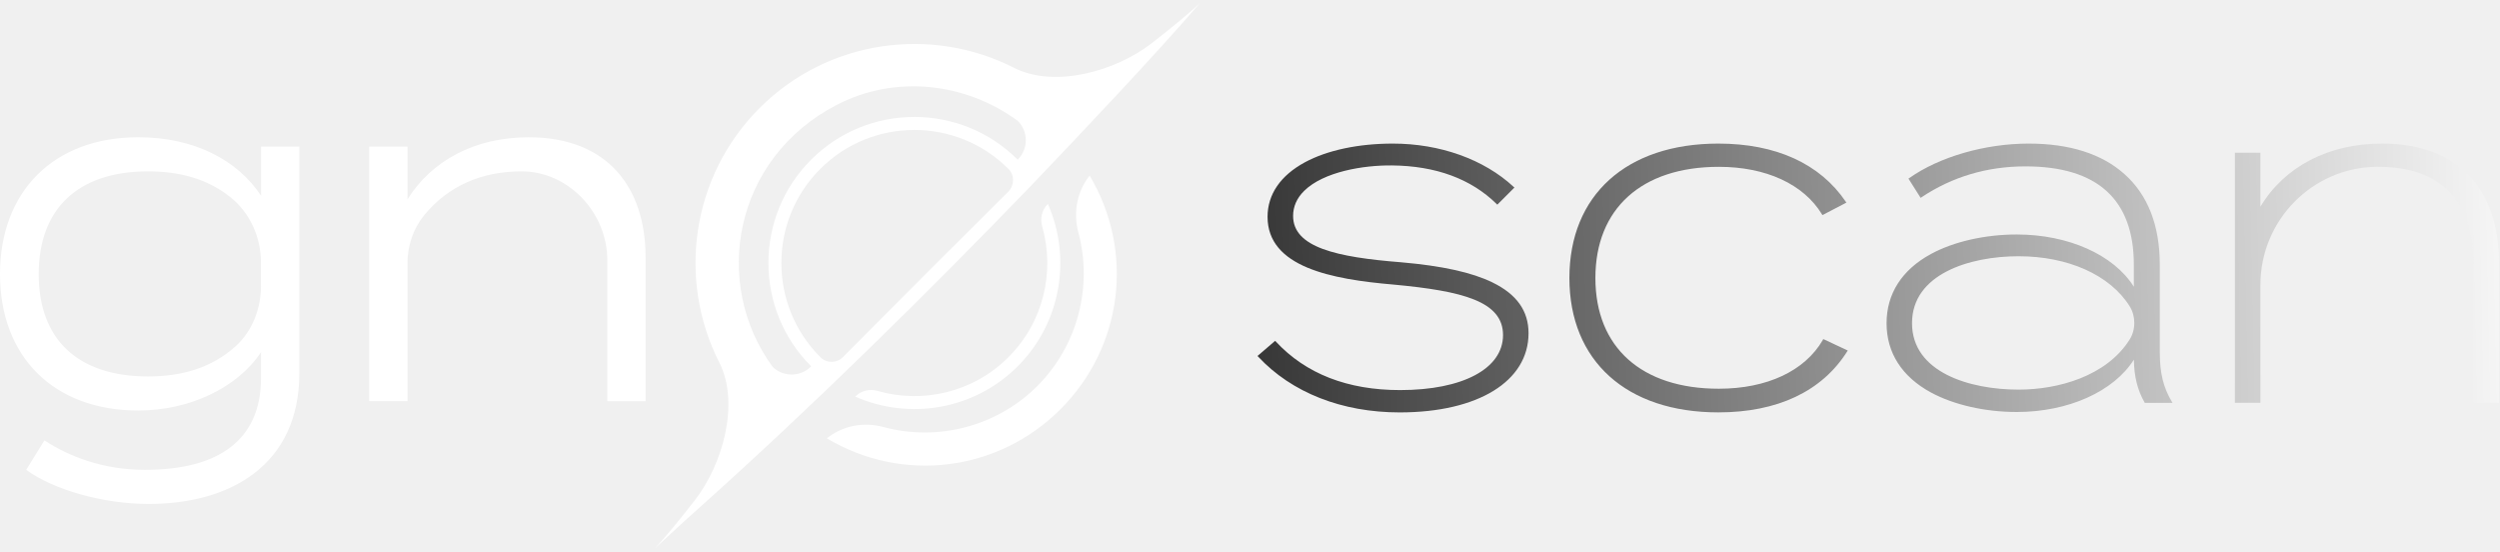
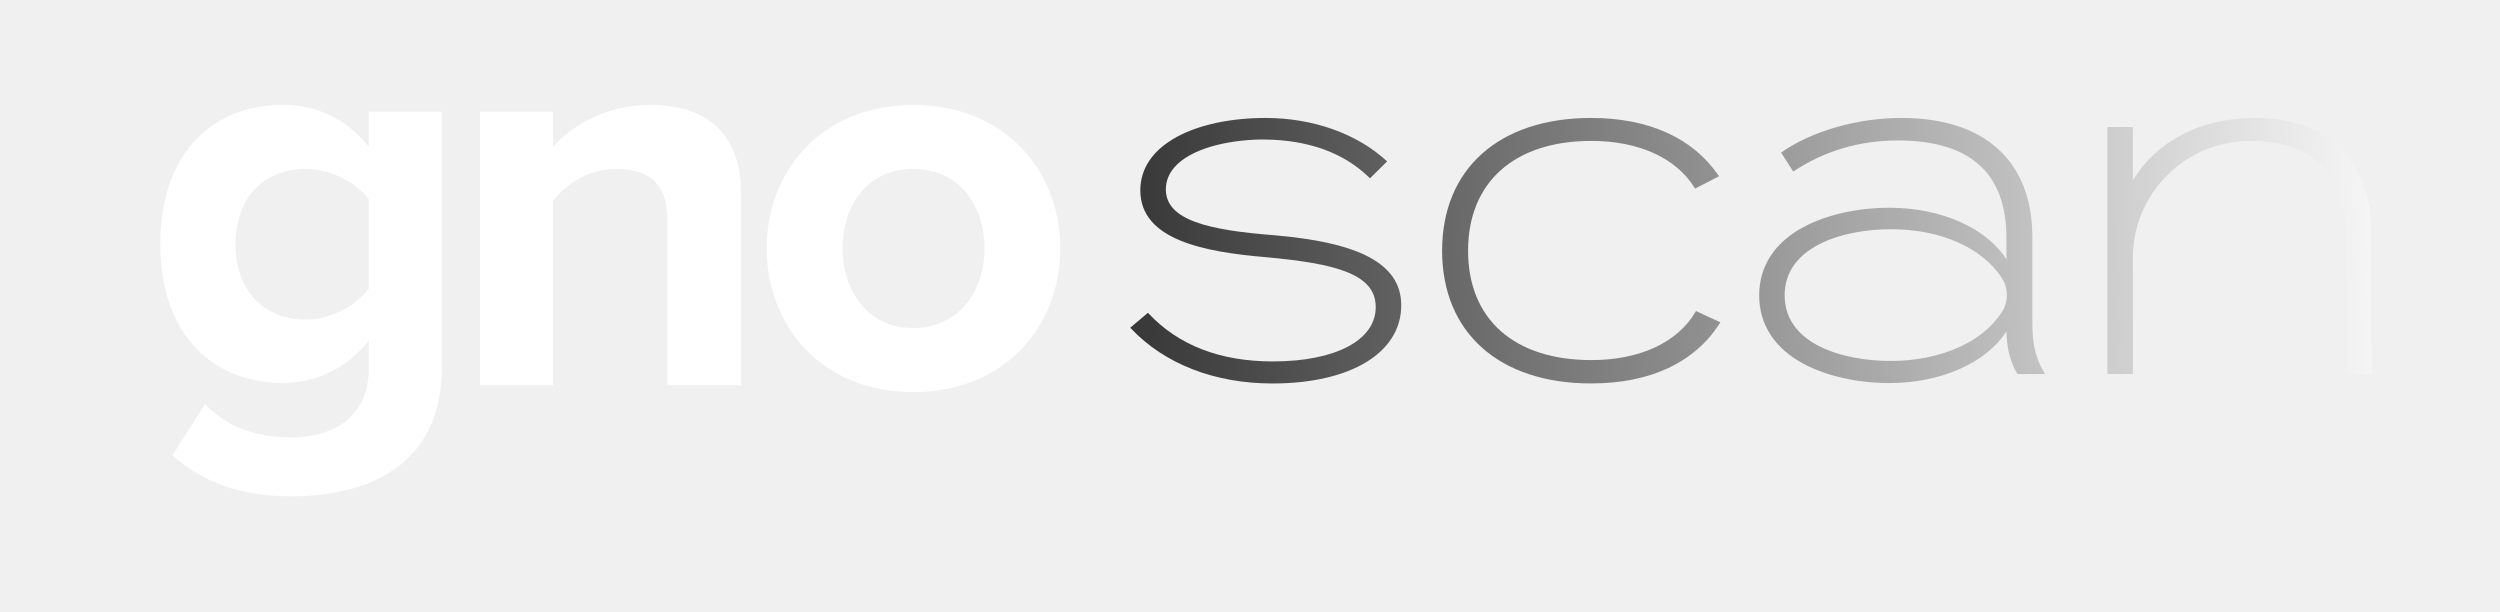
- <svg xmlns="http://www.w3.org/2000/svg" width="145" height="32" viewBox="0 0 145 32" fill="none">
-   <g clip-path="url(#clip0_2236_22484)">
-     <path d="M86.598 16.381C85.405 15.799 83.672 15.418 81.298 15.212C77.536 14.916 75.03 14.345 75.03 12.523C75.03 11.982 75.245 11.494 75.667 11.075C76.797 9.955 79.12 9.578 80.762 9.595C83.306 9.62 85.35 10.37 86.834 11.826L86.879 11.871L87.871 10.879L87.822 10.834C86.106 9.242 83.553 8.328 80.815 8.328C78.822 8.328 77.01 8.713 75.713 9.414C74.298 10.181 73.548 11.273 73.548 12.576C73.548 15.491 77.244 16.197 80.862 16.506C84.882 16.881 87.211 17.481 87.211 19.434C87.211 21.386 84.867 22.625 81.239 22.625C78.19 22.625 75.765 21.68 74.031 19.813L73.989 19.768L72.965 20.647L73.012 20.696C74.953 22.774 77.866 23.92 81.213 23.92C85.757 23.92 88.691 22.116 88.691 19.327C88.691 18.031 88.005 17.066 86.596 16.381H86.598Z" fill="url(#paint0_linear_2236_22484)" />
-     <path d="M105.766 19.719C104.723 21.516 102.524 22.546 99.732 22.546C95.246 22.546 92.57 20.145 92.57 16.125C92.57 12.105 95.248 9.676 99.732 9.676C102.466 9.676 104.646 10.679 105.713 12.425L105.745 12.476L107.133 11.752L107.093 11.692C105.596 9.491 103.041 8.328 99.705 8.328C94.373 8.328 91.062 11.315 91.062 16.123C91.062 20.93 94.373 23.918 99.705 23.918C103.13 23.918 105.713 22.7 107.174 20.392L107.212 20.33L105.794 19.666L105.764 19.717L105.766 19.719Z" fill="url(#paint1_linear_2236_22484)" />
-     <path d="M125.318 20.466V15.356C125.318 13.08 124.631 11.313 123.272 10.1C121.956 8.924 120.085 8.328 117.709 8.328C115.188 8.328 112.535 9.092 110.787 10.325L110.736 10.361L111.441 11.475L111.496 11.439C113.278 10.251 115.305 9.65 117.524 9.65C121.697 9.65 123.813 11.571 123.813 15.358V16.632C122.651 14.781 120.019 13.6 117.021 13.6C115.184 13.6 113.368 14.011 112.043 14.73C110.357 15.644 109.465 17.034 109.465 18.748C109.465 20.462 110.357 21.852 112.043 22.766C113.37 23.483 115.184 23.896 117.021 23.896C120.006 23.896 122.64 22.71 123.815 20.86C123.832 21.85 124.024 22.617 124.43 23.334L124.45 23.366H126.057L126 23.268C125.523 22.465 125.32 21.629 125.32 20.468L125.318 20.466ZM123.839 18.729C123.839 19.074 123.747 19.415 123.562 19.704C122.214 21.827 119.412 22.598 117.125 22.598C114.272 22.598 110.942 21.588 110.942 18.744C110.942 15.899 114.275 14.862 117.125 14.862C119.976 14.862 122.425 15.938 123.57 17.764C123.751 18.052 123.839 18.386 123.839 18.727V18.729Z" fill="url(#paint2_linear_2236_22484)" />
-     <path d="M138.214 8.328C135.111 8.328 132.552 9.659 131.156 11.99V8.858H129.676V23.364H131.156V16.527C131.156 12.782 134.162 9.712 137.907 9.676C137.939 9.676 137.971 9.676 138.003 9.676C141.616 9.676 143.524 11.641 143.524 15.356V23.364H145.003V15.278C145.003 10.862 142.529 8.328 138.214 8.328Z" fill="url(#paint3_linear_2236_22484)" />
-     <path d="M15.145 11.348C13.79 9.29 11.27 7.961 8.018 7.961C3.089 7.961 0 11.131 0 15.898C0 20.665 3.089 23.81 8.02 23.81C11.001 23.81 13.79 22.482 15.147 20.423V21.913C15.147 25.49 12.734 27.251 8.402 27.251C5.964 27.251 3.986 26.465 2.576 25.543L1.52 27.251C3.119 28.416 5.991 29.229 8.619 29.229C13.388 29.229 17.369 26.953 17.369 21.643V8.502H15.149V11.346L15.145 11.348ZM15.145 16.573C15.145 17.898 14.648 19.205 13.663 20.091C12.279 21.336 10.543 21.834 8.587 21.834C4.522 21.834 2.246 19.695 2.246 15.9C2.246 12.106 4.522 9.939 8.587 9.939C10.401 9.939 12.023 10.367 13.354 11.423C14.506 12.336 15.142 13.754 15.142 15.223V16.573H15.145Z" fill="white" />
-     <path d="M30.688 7.961C27.518 7.961 25.026 9.343 23.643 11.563V8.502H21.422V23.267H23.643V15.281C23.643 14.272 23.966 13.277 24.603 12.494C26.002 10.771 27.982 9.935 30.27 9.939C33.004 9.943 35.238 12.353 35.238 15.087V23.269H37.459V14.925C37.459 10.889 35.263 7.963 30.686 7.963L30.688 7.961Z" fill="white" />
-     <path d="M50.924 22.674C50.477 22.546 49.998 22.648 49.659 22.966L49.621 23.002C52.73 24.375 56.502 23.794 59.047 21.25C61.589 18.707 62.174 14.937 60.801 11.828L60.765 11.866C60.446 12.205 60.346 12.684 60.471 13.131C61.214 15.739 60.563 18.667 58.512 20.717C56.46 22.77 53.532 23.421 50.922 22.676L50.924 22.674Z" fill="white" />
-     <path d="M62.572 13.482C63.419 16.658 62.506 20.073 60.189 22.39C57.864 24.715 54.441 25.626 51.253 24.766C50.089 24.451 48.879 24.698 47.977 25.424C52.363 28.043 57.907 27.363 61.533 23.735C65.156 20.112 65.838 14.57 63.223 10.184C62.502 11.093 62.257 12.309 62.57 13.482H62.572Z" fill="white" />
-     <path d="M59.866 10.728C62.704 7.756 66.952 3.278 69.628 0.172C69.007 0.772 67.936 1.643 66.822 2.51C64.735 4.132 61.188 5.133 58.834 3.932C54.06 1.5 48.06 2.28 44.072 6.268C40.084 10.255 39.305 16.255 41.737 21.029C42.935 23.384 41.937 26.933 40.314 29.017C39.448 30.131 38.577 31.202 37.977 31.823L39.701 30.235L40.698 29.341C47.168 23.541 53.836 16.979 59.87 10.724L59.866 10.728ZM48.565 6.076C51.961 4.322 56.032 4.79 59.057 7.013C59.677 7.632 59.675 8.635 59.057 9.253L59.048 9.261C55.744 5.957 50.368 5.957 47.064 9.261C43.759 12.566 43.759 17.942 47.064 21.246L47.011 21.299C46.395 21.872 45.437 21.866 44.83 21.276C41.292 16.449 42.537 9.189 48.565 6.076ZM48.903 20.718C48.546 21.078 47.962 21.08 47.602 20.718L47.596 20.712C44.585 17.701 44.585 12.804 47.596 9.796C50.606 6.785 55.504 6.785 58.512 9.796L58.518 9.802C58.88 10.164 58.863 10.758 58.501 11.118C55.352 14.245 52.031 17.569 48.903 20.716V20.718Z" fill="white" />
-   </g>
+ <svg xmlns="http://www.w3.org/2000/svg" width="143" height="35" viewBox="0 0 143 35" fill="none">
+   <path d="M9.857 26.057L11.731 23.108C13.013 24.469 14.723 25.019 16.695 25.019C18.666 25.019 21.1 24.177 21.1 21.002V19.479C19.851 21.034 18.141 21.908 16.169 21.908C12.225 21.908 9.169 19.187 9.169 13.97C9.169 8.754 12.16 6 16.169 6C18.077 6 19.818 6.777 21.1 8.397V6.389H25.275V21C25.275 26.929 20.608 28.387 16.696 28.387C14 28.387 11.864 27.772 9.858 26.054L9.857 26.057ZM21.098 16.499V11.412C20.375 10.408 18.864 9.662 17.516 9.662C15.116 9.662 13.473 11.283 13.473 13.972C13.473 16.661 15.116 18.281 17.516 18.281C18.864 18.281 20.376 17.504 21.098 16.499Z" fill="white" />
+   <path d="M38.175 22.039V12.58C38.175 10.41 37.025 9.664 35.249 9.664C33.605 9.664 32.356 10.57 31.634 11.479V22.041H27.459V6.391H31.634V8.399C32.653 7.233 34.626 6.001 37.19 6.001C40.706 6.001 42.383 7.945 42.383 10.991V22.038H38.175V22.039Z" fill="white" />
+   <path d="M43.856 14.199C43.856 9.761 47.011 6.003 52.237 6.003C57.464 6.003 60.651 9.761 60.651 14.199C60.651 18.637 57.497 22.427 52.237 22.427C46.978 22.427 43.856 18.637 43.856 14.199ZM56.313 14.199C56.313 11.769 54.867 9.664 52.237 9.664C49.607 9.664 48.194 11.769 48.194 14.199C48.194 16.628 49.64 18.766 52.237 18.766C54.834 18.766 56.313 16.661 56.313 14.199Z" fill="white" />
+   <path d="M78.088 14.591C76.913 14.025 75.205 13.654 72.865 13.453C69.157 13.164 66.687 12.608 66.687 10.833C66.687 10.306 66.899 9.831 67.314 9.423C68.429 8.332 70.718 7.965 72.336 7.981C74.844 8.006 76.858 8.736 78.321 10.155L78.365 10.198L79.343 9.232L79.295 9.188C77.603 7.637 75.087 6.747 72.388 6.747C70.424 6.747 68.638 7.123 67.361 7.805C65.965 8.552 65.226 9.616 65.226 10.885C65.226 13.724 68.869 14.413 72.435 14.713C76.397 15.079 78.692 15.663 78.692 17.565C78.692 19.467 76.382 20.674 72.806 20.674C69.801 20.674 67.411 19.753 65.703 17.934L65.661 17.891L64.651 18.747L64.698 18.795C66.611 20.819 69.482 21.935 72.781 21.935C77.259 21.935 80.151 20.178 80.151 17.462C80.151 16.198 79.475 15.259 78.086 14.591H78.088Z" fill="url(#paint0_linear_5208_29868)" />
+   <path d="M96.981 17.843C95.952 19.594 93.785 20.597 91.034 20.597C86.612 20.597 83.974 18.258 83.974 14.342C83.974 10.427 86.614 8.06 91.034 8.06C93.728 8.06 95.877 9.037 96.928 10.738L96.96 10.787L98.328 10.082L98.288 10.024C96.813 7.88 94.295 6.747 91.006 6.747C85.752 6.747 82.489 9.657 82.489 14.34C82.489 19.023 85.752 21.933 91.006 21.933C94.383 21.933 96.928 20.747 98.368 18.498L98.406 18.438L97.008 17.791L96.978 17.841L96.981 17.843Z" fill="url(#paint1_linear_5208_29868)" />
+   <path d="M116.251 18.571V13.594C116.251 11.377 115.573 9.655 114.234 8.473C112.938 7.328 111.093 6.747 108.751 6.747C106.266 6.747 103.652 7.492 101.929 8.693L101.879 8.728L102.573 9.813L102.628 9.777C104.384 8.62 106.382 8.035 108.568 8.035C112.682 8.035 114.767 9.906 114.767 13.596V14.836C113.622 13.034 111.028 11.883 108.073 11.883C106.262 11.883 104.472 12.283 103.167 12.984C101.505 13.873 100.626 15.228 100.626 16.897C100.626 18.567 101.505 19.921 103.167 20.811C104.474 21.51 106.262 21.912 108.073 21.912C111.015 21.912 113.611 20.757 114.769 18.955C114.786 19.919 114.975 20.666 115.376 21.365L115.395 21.396H116.979L116.923 21.3C116.452 20.519 116.253 19.703 116.253 18.573L116.251 18.571ZM114.793 16.879C114.793 17.215 114.702 17.547 114.52 17.829C113.191 19.896 110.43 20.647 108.176 20.647C105.364 20.647 102.082 19.664 102.082 16.893C102.082 14.122 105.366 13.112 108.176 13.112C110.986 13.112 113.399 14.16 114.528 15.939C114.707 16.219 114.793 16.545 114.793 16.877V16.879Z" fill="url(#paint2_linear_5208_29868)" />
+   <path d="M128.959 6.747C125.902 6.747 123.379 8.044 122.003 10.315V7.264H120.544V21.394H122.003V14.734C122.003 11.086 124.966 8.095 128.657 8.06C128.689 8.06 128.72 8.06 128.752 8.06C132.313 8.06 134.193 9.974 134.193 13.594V21.394H135.651V13.517C135.651 9.215 133.213 6.747 128.959 6.747V6.747Z" fill="url(#paint3_linear_5208_29868)" />
  <defs>
-     <linearGradient id="paint0_linear_2236_22484" x1="148.666" y1="14.694" x2="51.923" y2="16.74" gradientUnits="userSpaceOnUse">
+     <linearGradient id="paint0_linear_5208_29868" x1="139.263" y1="12.948" x2="43.913" y2="14.989" gradientUnits="userSpaceOnUse">
      <stop stop-color="white" />
      <stop offset="1" />
    </linearGradient>
-     <linearGradient id="paint1_linear_2236_22484" x1="148.675" y1="15.088" x2="51.931" y2="17.134" gradientUnits="userSpaceOnUse">
+     <linearGradient id="paint1_linear_5208_29868" x1="139.271" y1="13.332" x2="43.922" y2="15.373" gradientUnits="userSpaceOnUse">
      <stop stop-color="white" />
      <stop offset="1" />
    </linearGradient>
-     <linearGradient id="paint2_linear_2236_22484" x1="148.681" y1="15.448" x2="51.938" y2="17.494" gradientUnits="userSpaceOnUse">
+     <linearGradient id="paint2_linear_5208_29868" x1="139.278" y1="13.683" x2="43.928" y2="15.723" gradientUnits="userSpaceOnUse">
      <stop stop-color="white" />
      <stop offset="1" />
    </linearGradient>
-     <linearGradient id="paint3_linear_2236_22484" x1="148.689" y1="15.695" x2="51.946" y2="17.741" gradientUnits="userSpaceOnUse">
+     <linearGradient id="paint3_linear_5208_29868" x1="139.284" y1="13.923" x2="43.934" y2="15.964" gradientUnits="userSpaceOnUse">
      <stop stop-color="white" />
      <stop offset="1" />
    </linearGradient>
-     <clipPath id="clip0_2236_22484">
-       <rect width="145" height="31.654" fill="white" transform="translate(0 0.171875)" />
-     </clipPath>
  </defs>
</svg>
